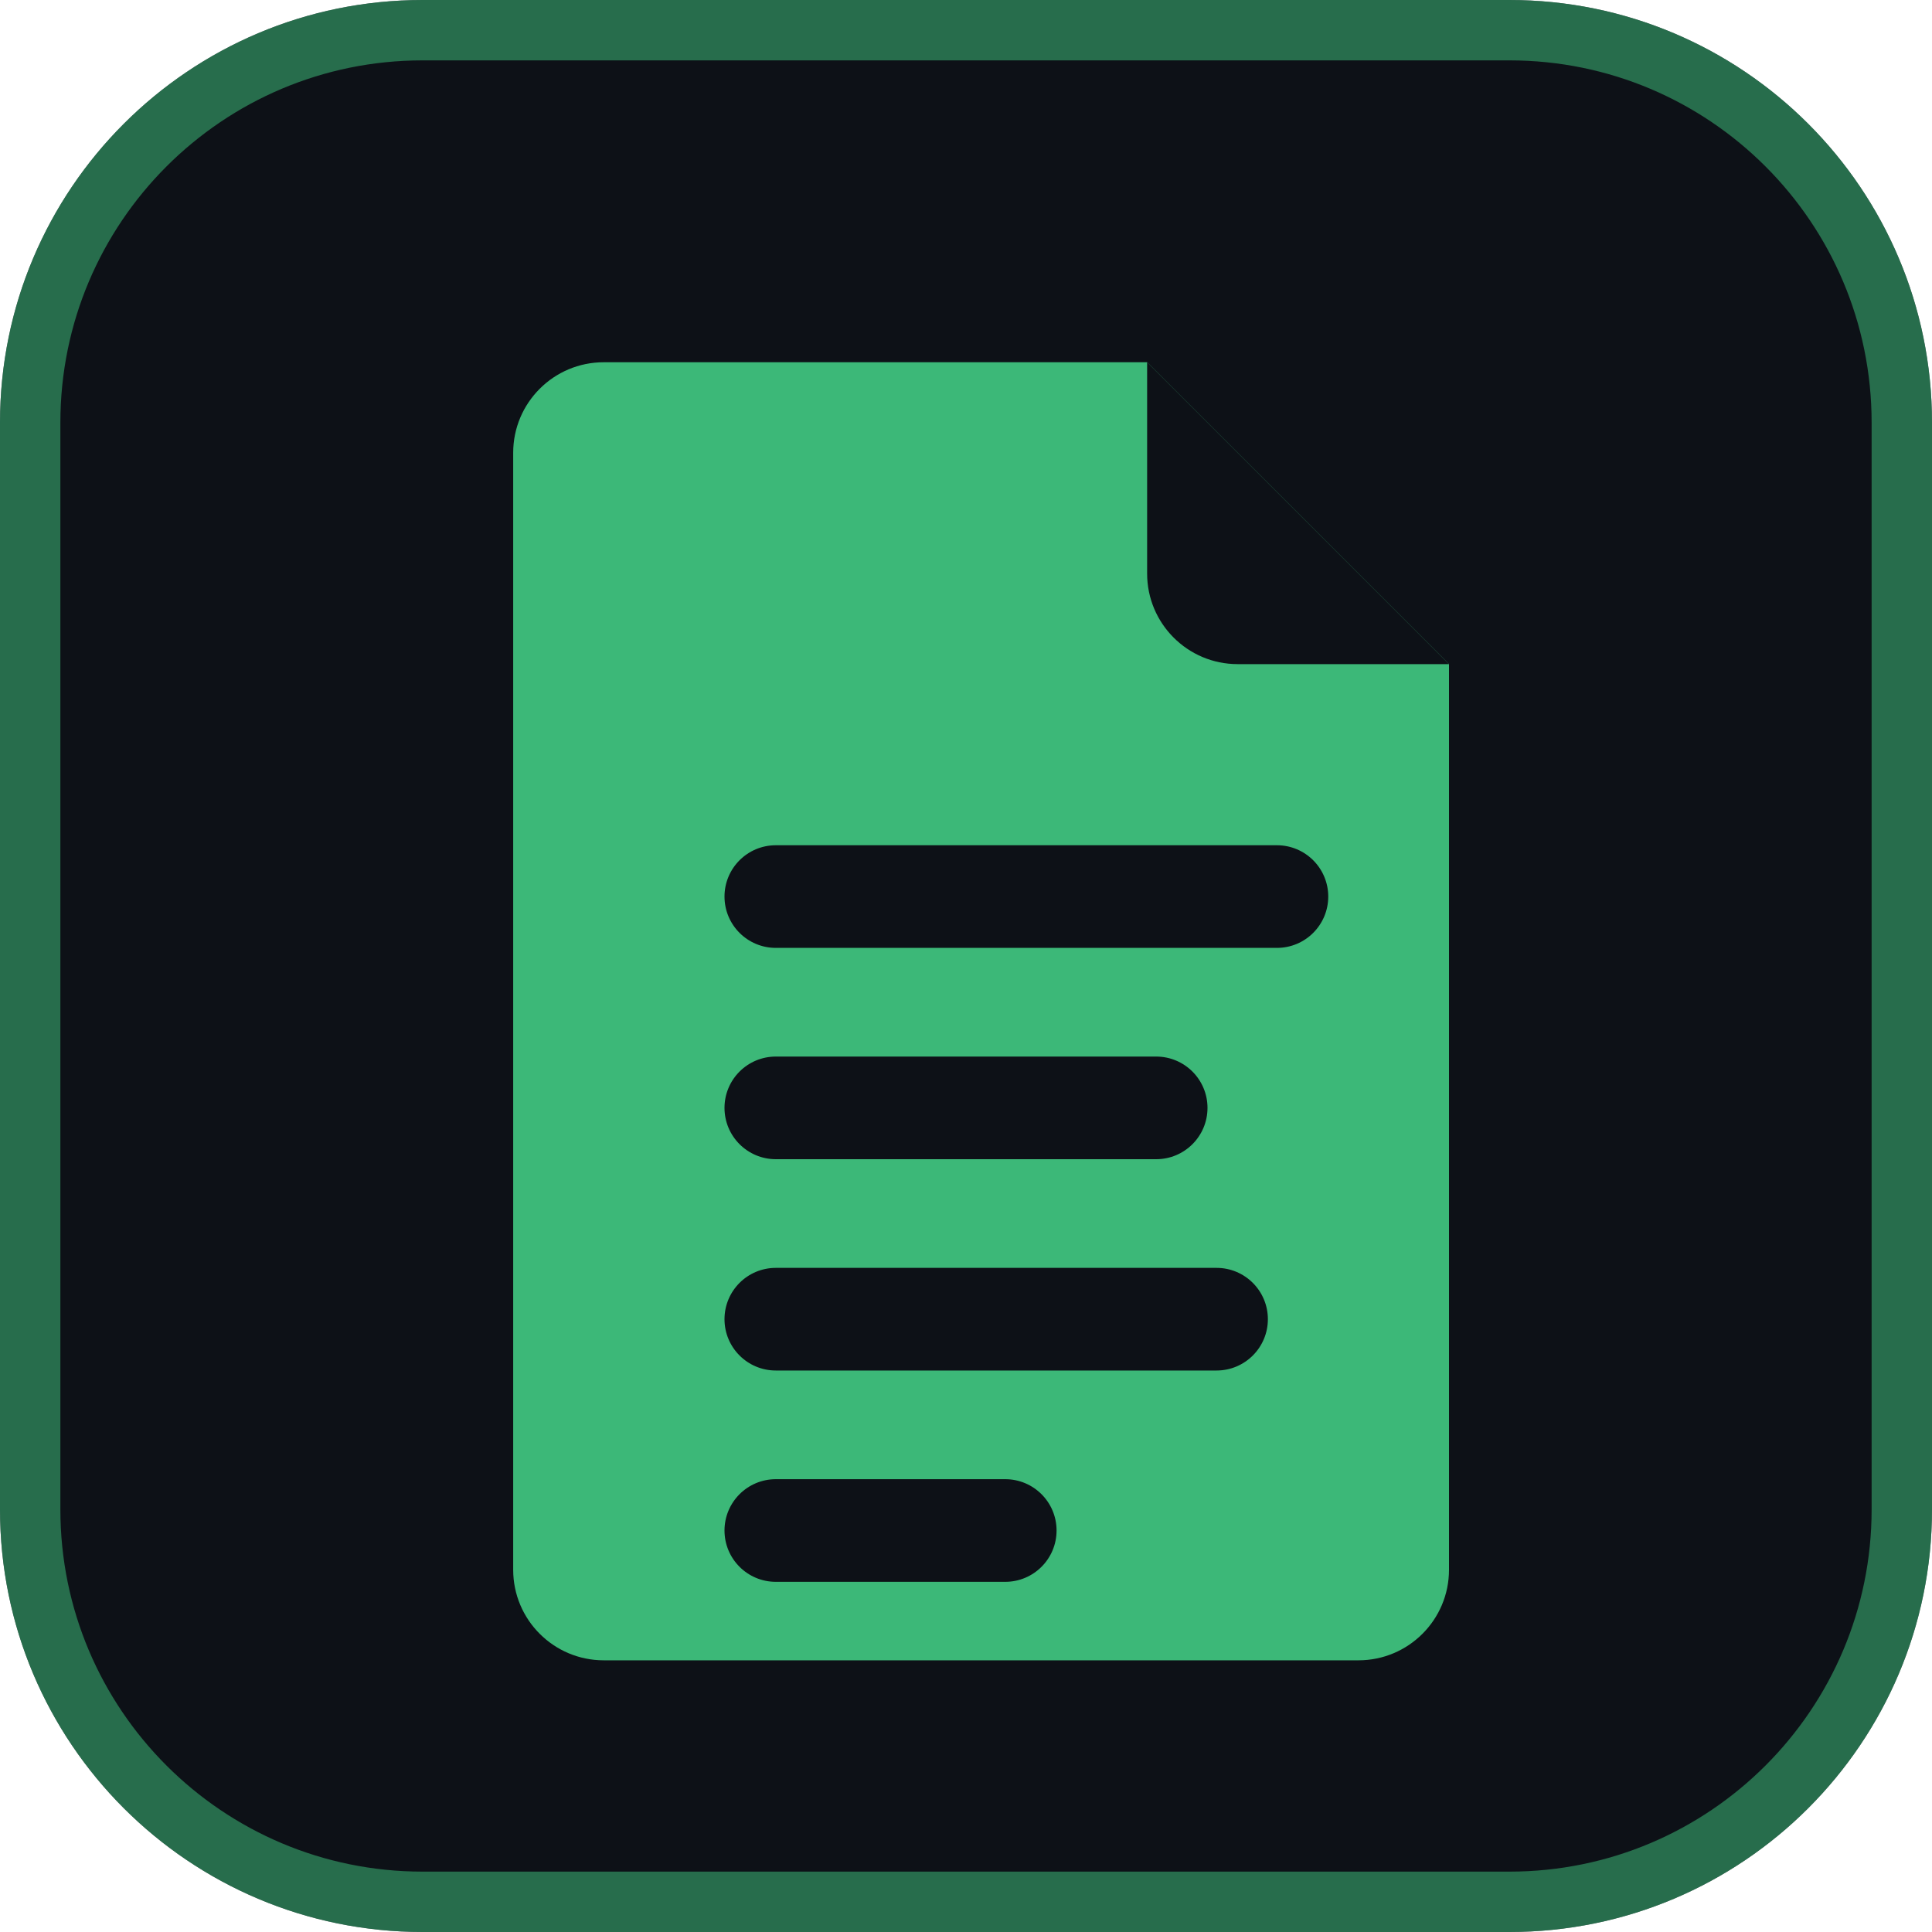
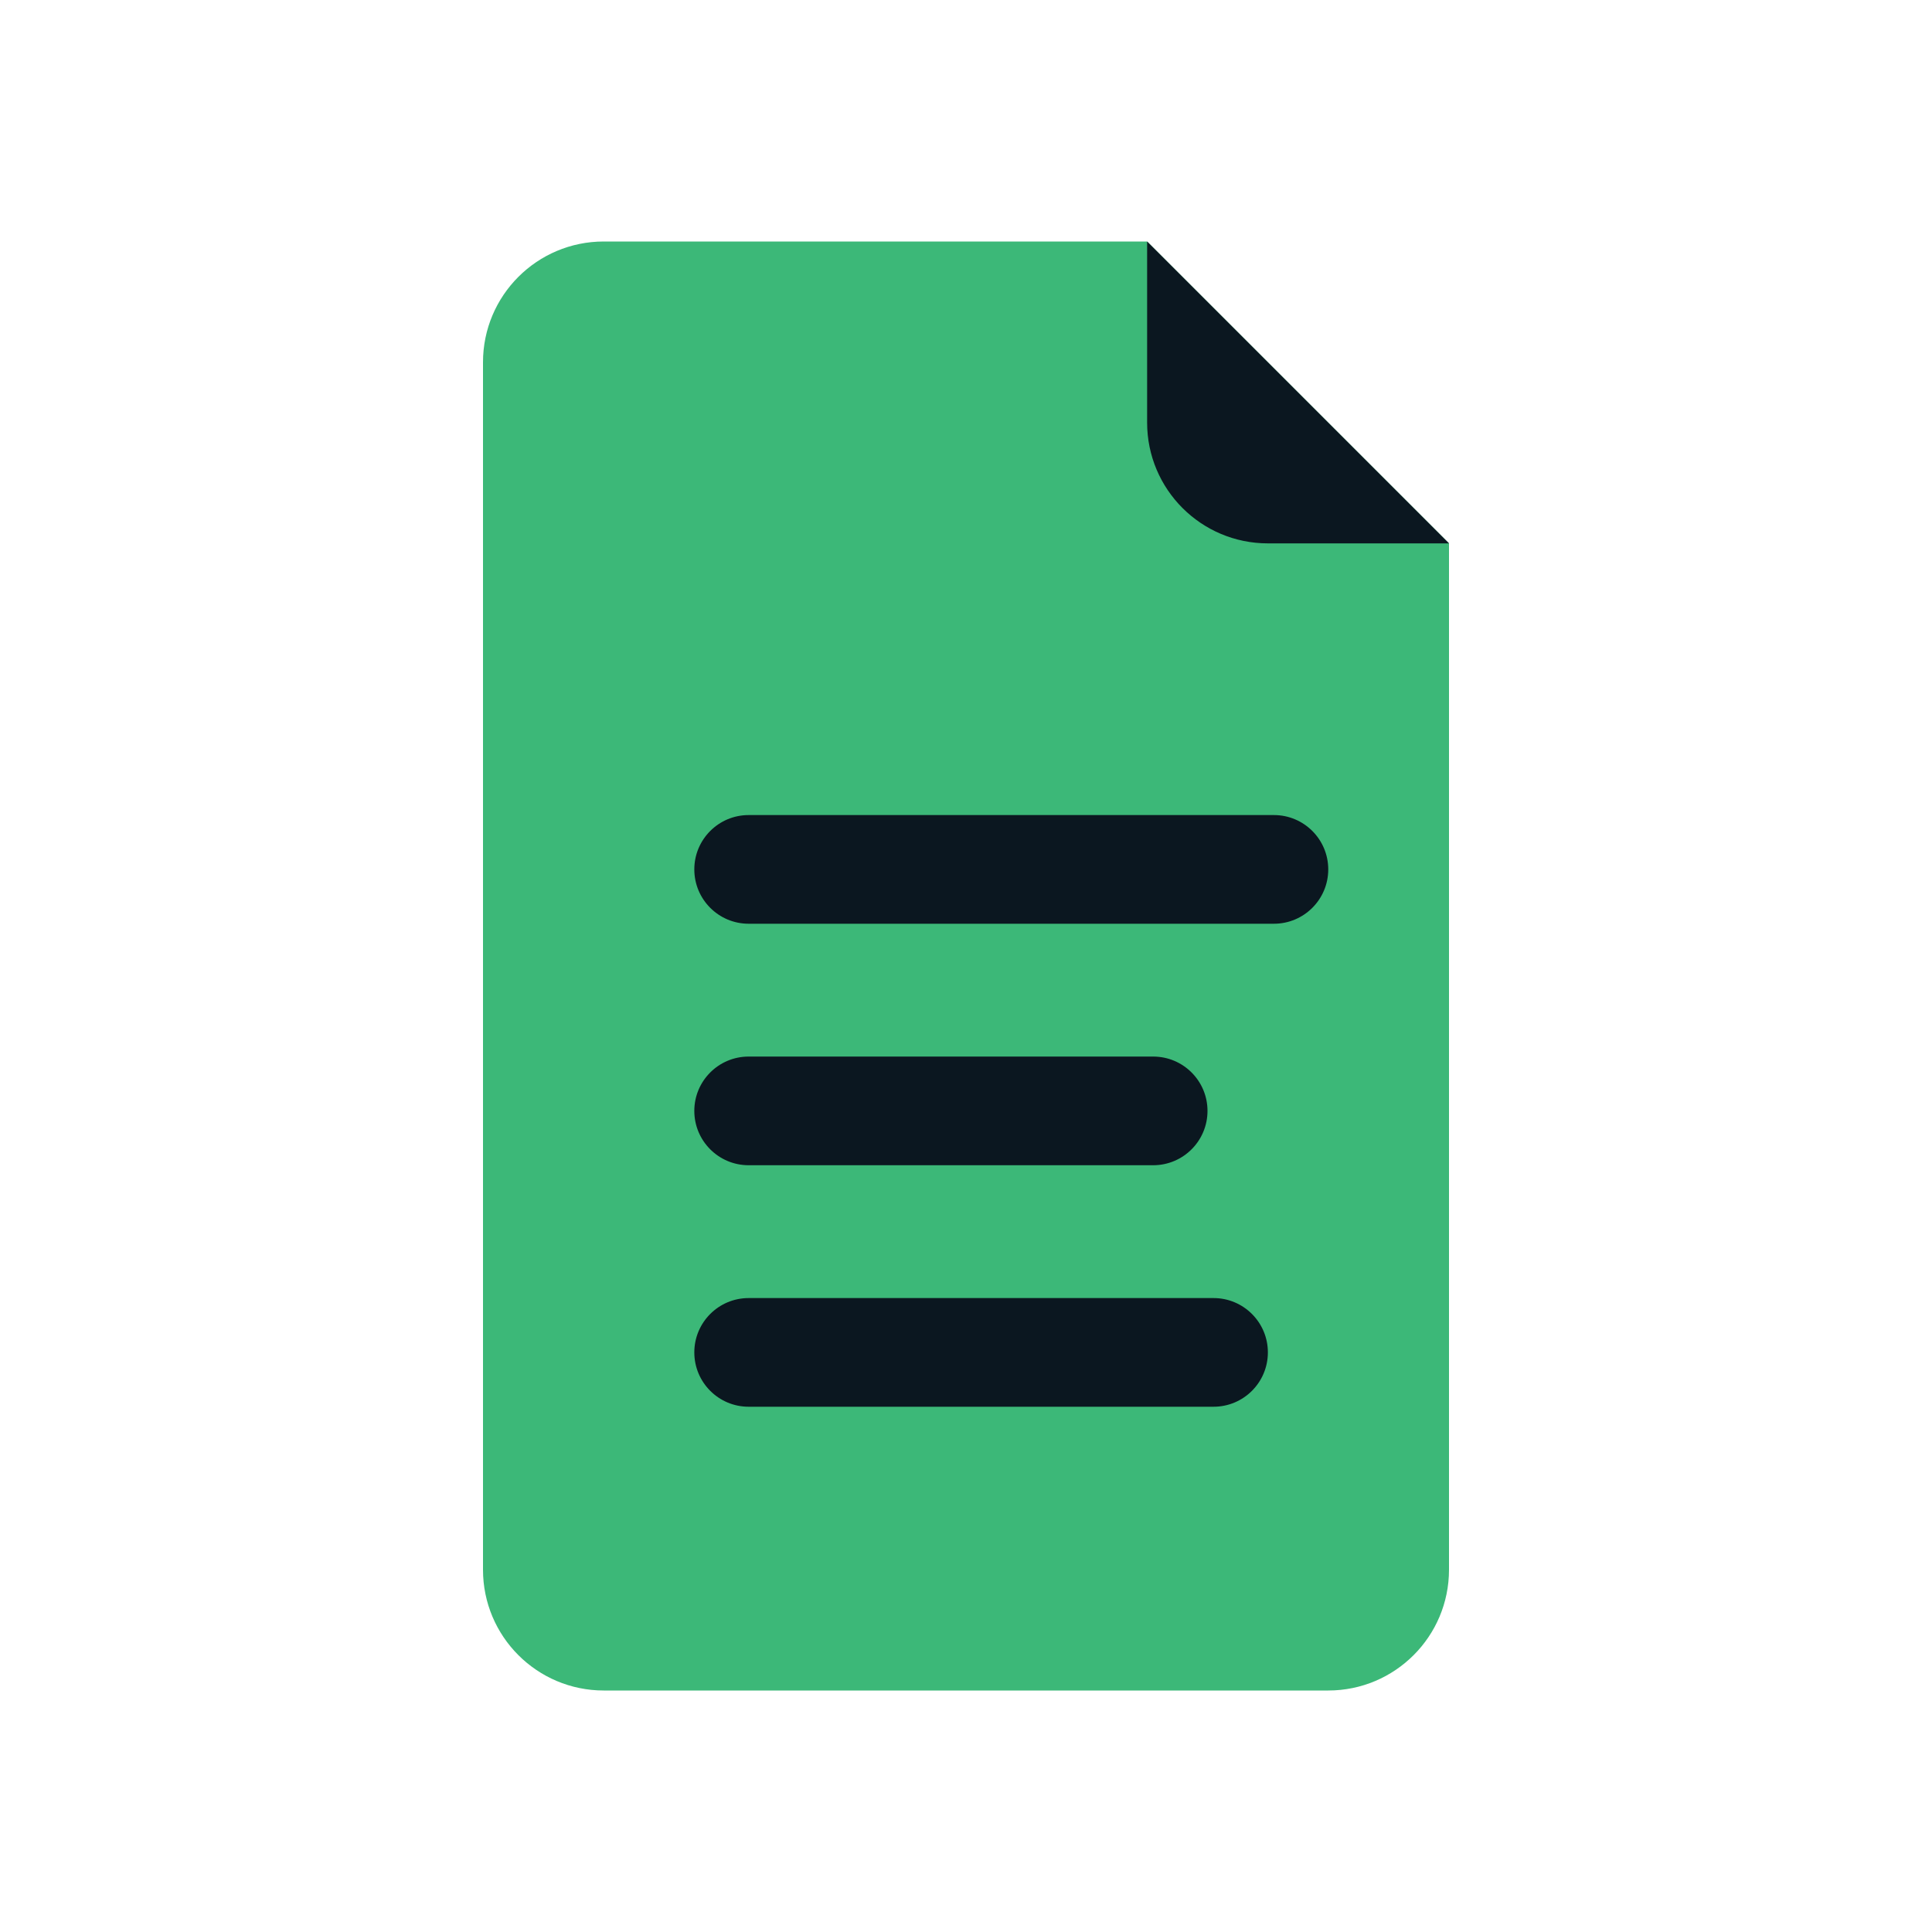
<svg xmlns="http://www.w3.org/2000/svg" viewBox="0 0 64 64" role="img" aria-label="Print CV">
-   <rect width="64" height="64" rx="14" fill="#0d1117" />
-   <rect x="1" y="1" width="62" height="62" rx="13" fill="none" stroke="#3cb878" stroke-width="2" opacity=".55" />
-   <path fill="#3cb878" d="M20 12 h18 l10 10 v30 a3 3 0 0 1 -3 3 H20 a3 3 0 0 1 -3 -3 V15 a3 3 0 0 1 3 -3 Z" />
-   <path fill="#0d1117" d="M38 12 l10 10 h-7 a3 3 0 0 1 -3 -3 Z" />
-   <g fill="#0d1117">
-     <rect x="24" y="28" width="20" height="3.4" rx="1.7" />
-     <rect x="24" y="35" width="16" height="3.4" rx="1.7" />
-     <rect x="24" y="42" width="18" height="3.4" rx="1.7" />
-     <rect x="24" y="49" width="11" height="3.4" rx="1.7" />
+   <path fill="#3cb878" d="M20 8h18l10 10v34a4 4 0 0 1-4 4H20a4 4 0 0 1-4-4V12a4 4 0 0 1 4-4Z" />
+   <path fill="#0b1720" d="M38 8l10 10H42a4 4 0 0 1-4-4V8Z" />
+   <g fill="#0b1720">
+     <rect x="23" y="27" width="21" height="3.6" rx="1.8" />
+     <rect x="23" y="35" width="17" height="3.6" rx="1.8" />
+     <rect x="23" y="43" width="19" height="3.6" rx="1.8" />
  </g>
</svg>
